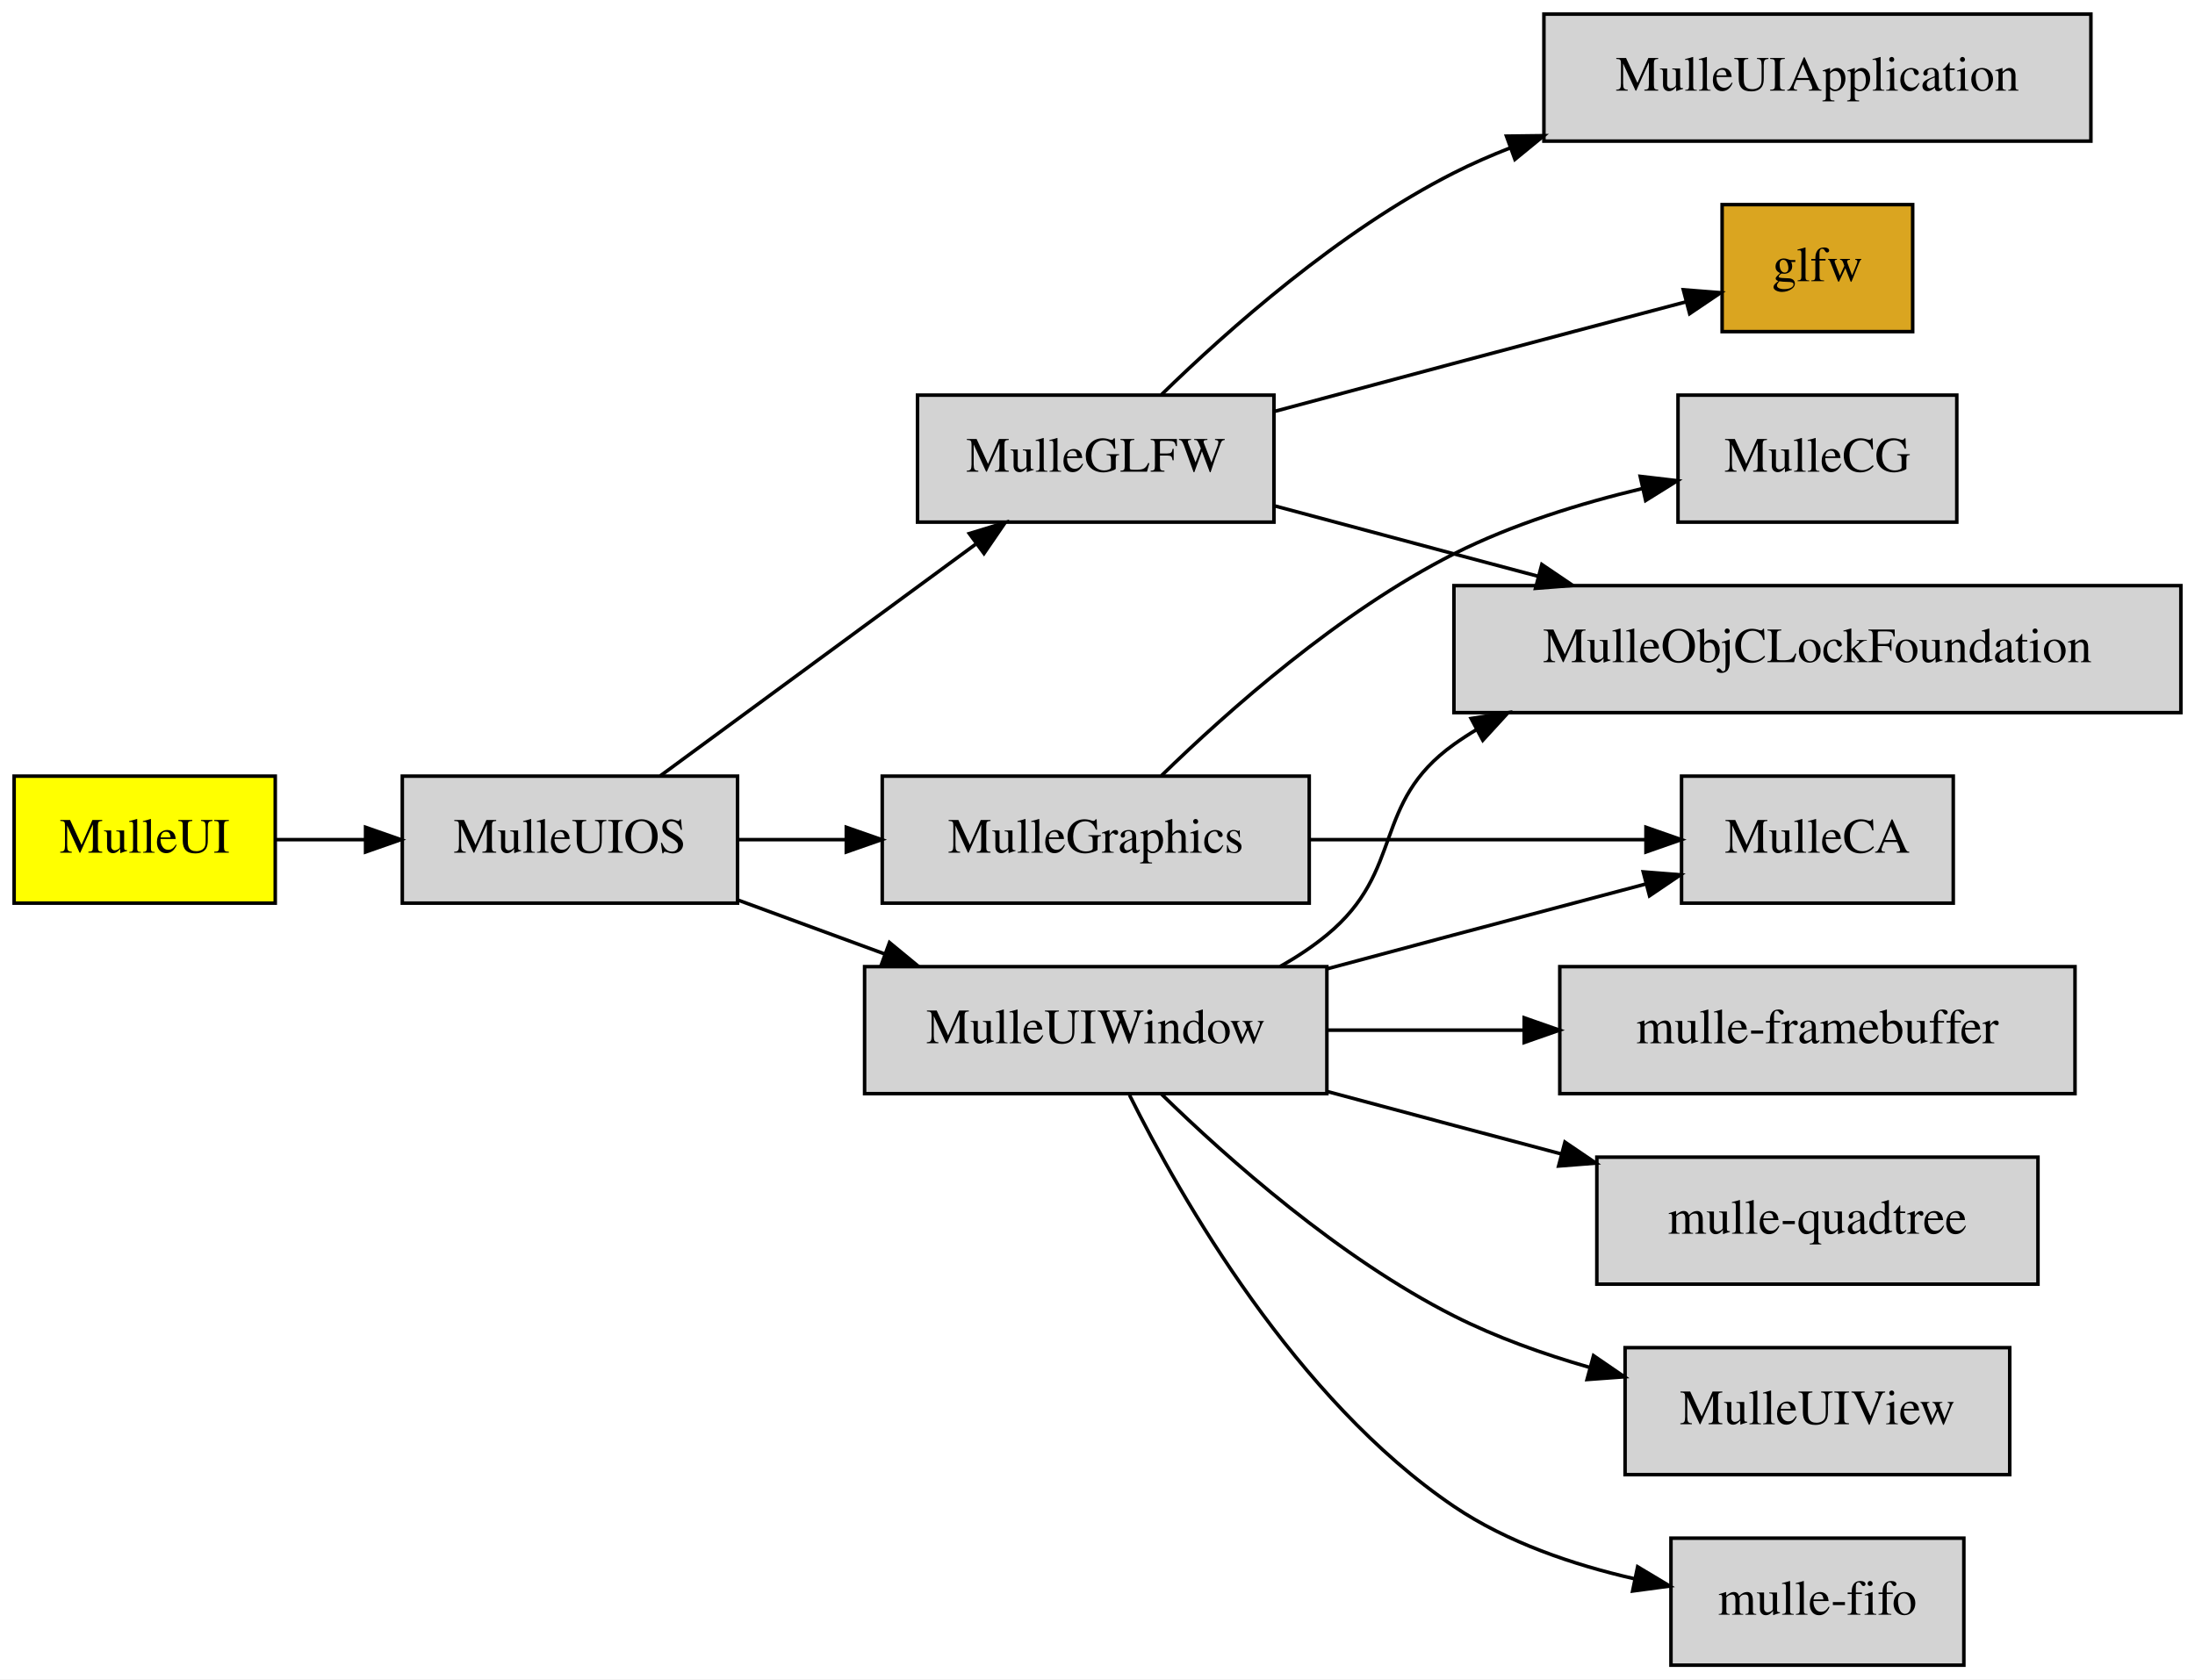
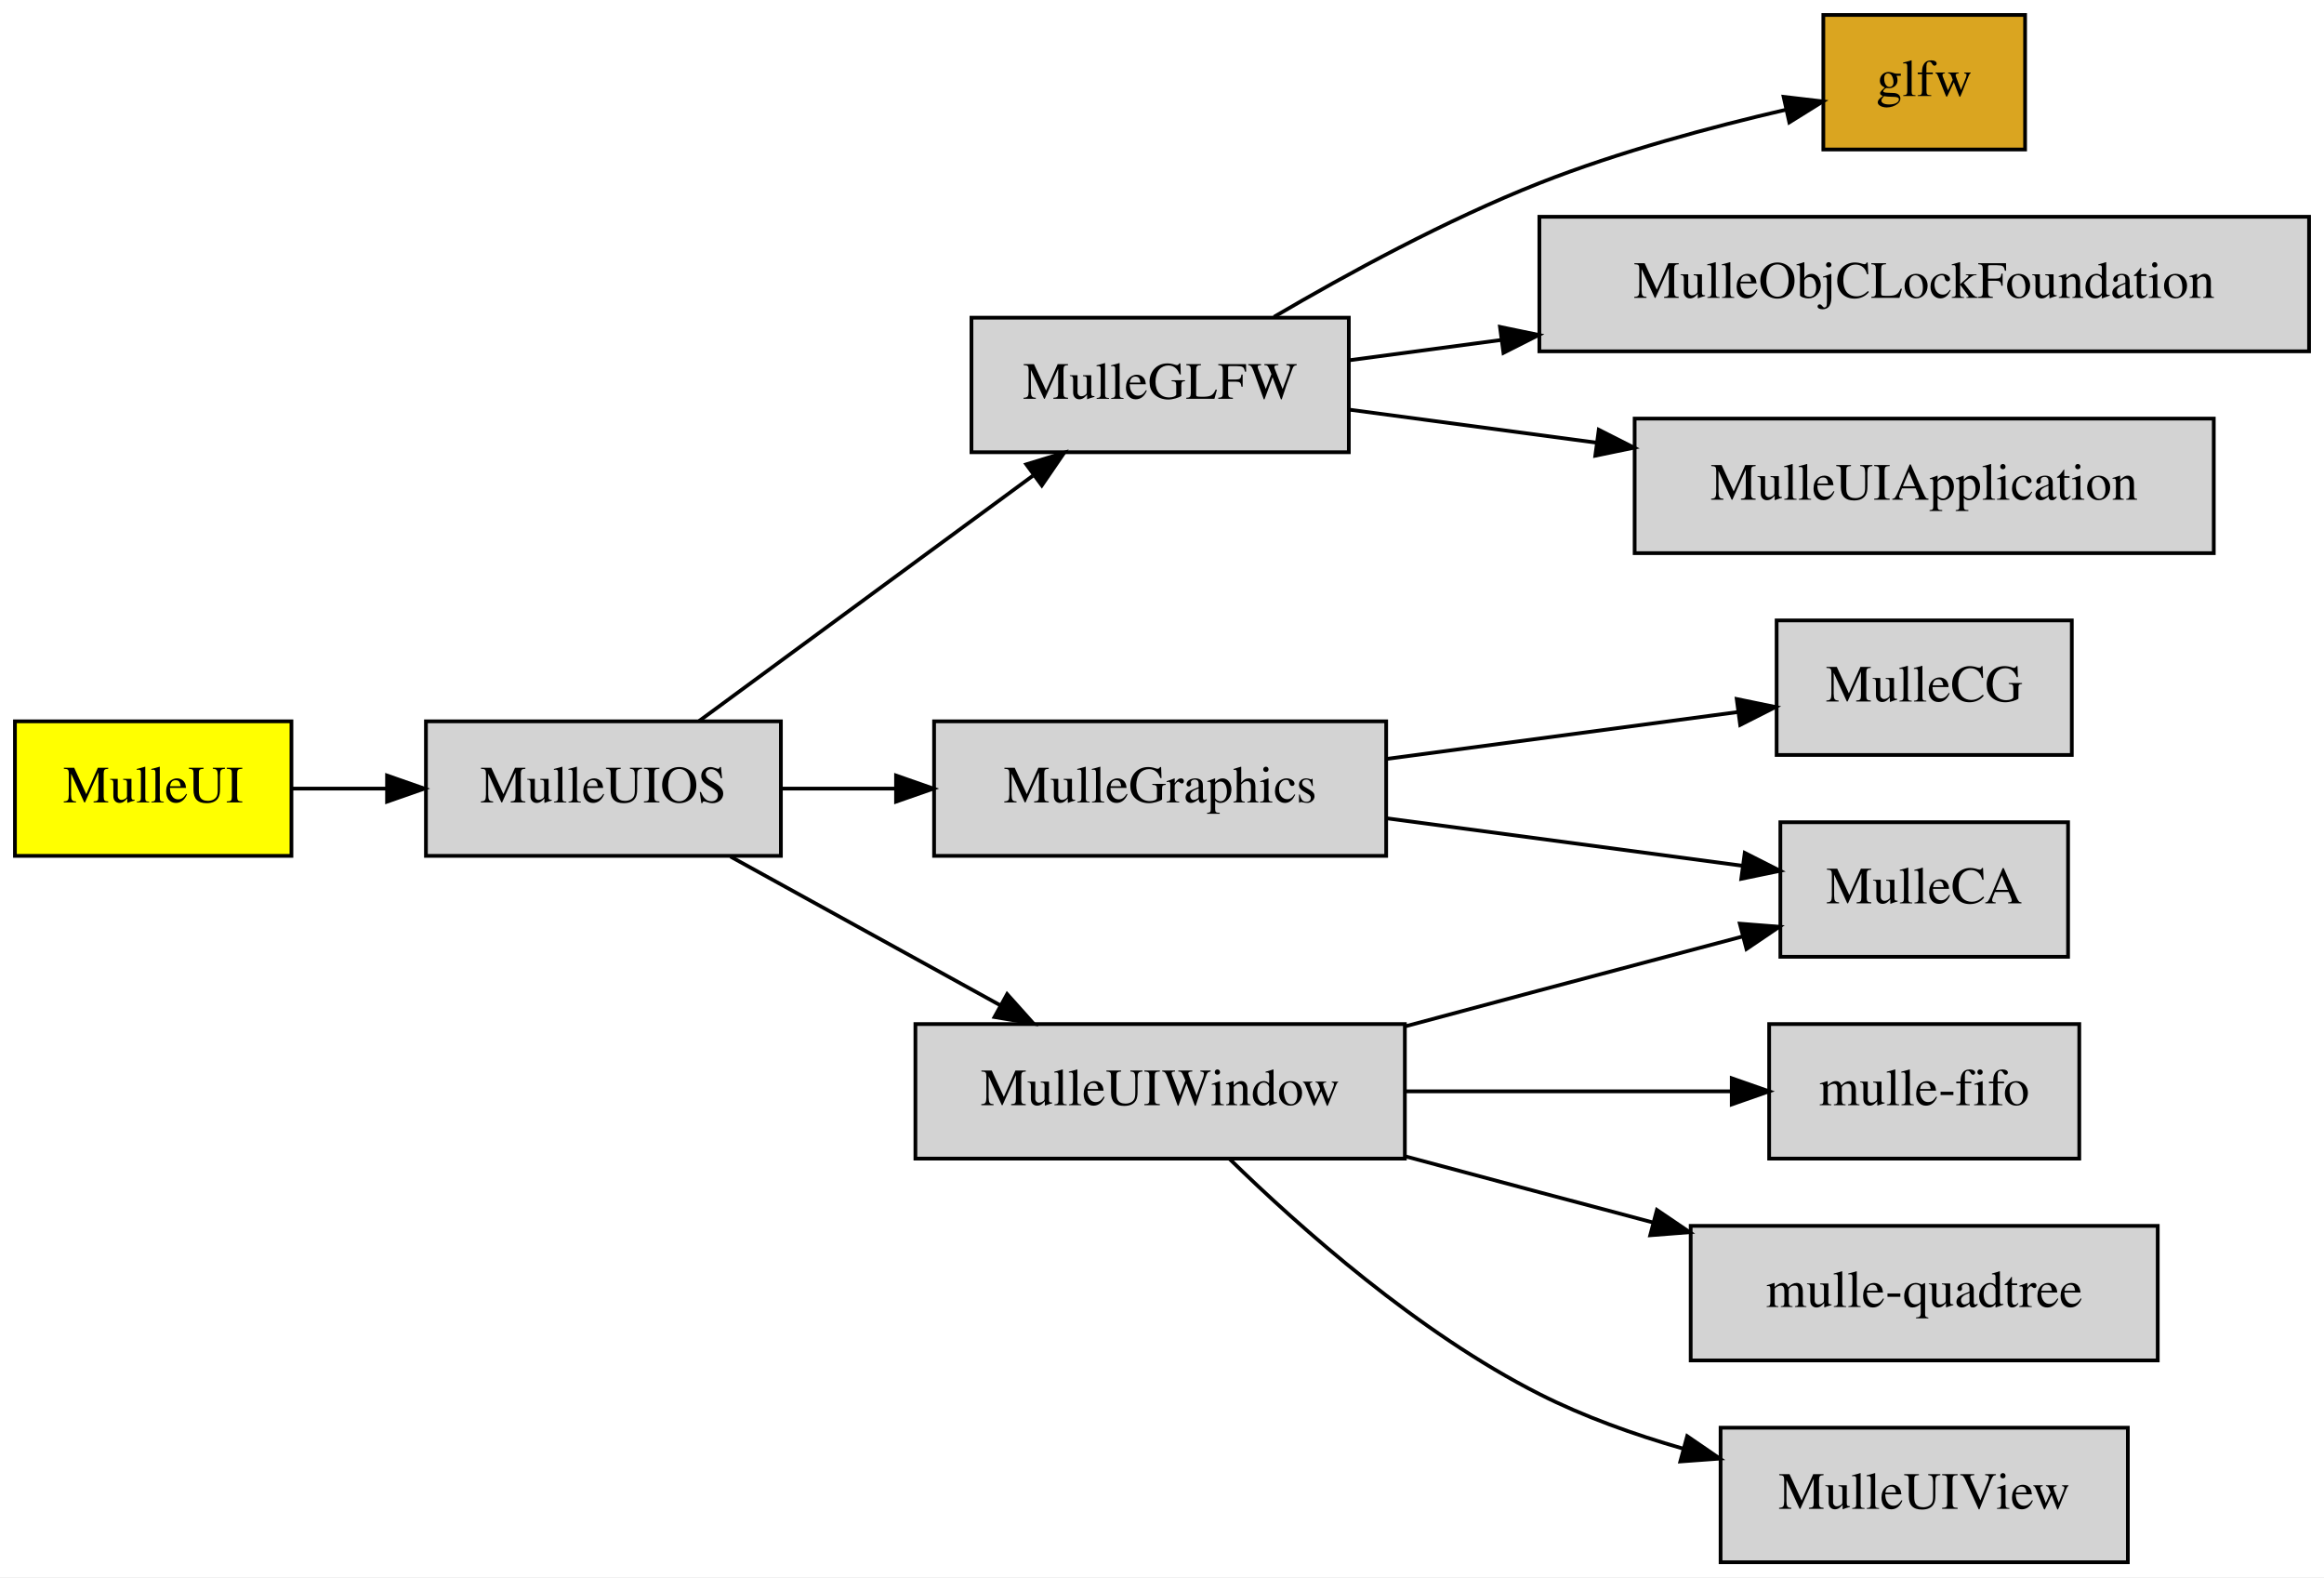
- <svg xmlns="http://www.w3.org/2000/svg" width="622pt" height="476pt" viewBox="0.00 0.00 622.00 476.00">
-   <g id="graph0" class="graph" transform="scale(1 1) rotate(0) translate(4 472)">
-     <polygon fill="white" stroke="transparent" points="-4,4 -4,-472 618,-472 618,4 -4,4" />
+ <svg xmlns="http://www.w3.org/2000/svg" width="622pt" height="422pt" viewBox="0.00 0.00 622.00 422.00">
+   <g id="graph0" class="graph" transform="scale(1 1) rotate(0) translate(4 418)">
+     <polygon fill="white" stroke="transparent" points="-4,4 -4,-418 618,-418 618,4 -4,4" />
    <g id="node1" class="node">
-       <polygon fill="yellow" stroke="black" points="74,-252 0,-252 0,-216 74,-216 74,-252" />
-       <text text-anchor="middle" x="37" y="-230.3" font-family="Times,serif" font-size="14.00">MulleUI</text>
+       <polygon fill="yellow" stroke="black" points="74,-225 0,-225 0,-189 74,-189 74,-225" />
+       <text text-anchor="middle" x="37" y="-203.3" font-family="Times,serif" font-size="14.00">MulleUI</text>
    </g>
    <g id="node9" class="node">
-       <polygon fill="lightgrey" stroke="black" points="205,-252 110,-252 110,-216 205,-216 205,-252" />
-       <text text-anchor="middle" x="157.5" y="-230.3" font-family="Times,serif" font-size="14.00">MulleUIOS</text>
+       <polygon fill="lightgrey" stroke="black" points="205,-225 110,-225 110,-189 205,-189 205,-225" />
+       <text text-anchor="middle" x="157.5" y="-203.3" font-family="Times,serif" font-size="14.00">MulleUIOS</text>
    </g>
    <g id="edge6" class="edge">
-       <path fill="none" stroke="black" d="M74.2,-234C82.22,-234 90.91,-234 99.54,-234" />
-       <polygon fill="black" stroke="black" points="99.59,-237.5 109.59,-234 99.59,-230.5 99.59,-237.5" />
+       <path fill="none" stroke="black" d="M74.2,-207C82.22,-207 90.91,-207 99.54,-207" />
+       <polygon fill="black" stroke="black" points="99.59,-210.5 109.59,-207 99.59,-203.5 99.59,-210.5" />
    </g>
    <g id="node2" class="node">
      <polygon fill="goldenrod" stroke="black" points="538,-414 484,-414 484,-378 538,-378 538,-414" />
      <text text-anchor="middle" x="511" y="-392.3" font-family="Times,serif" font-size="14.00">glfw</text>
    </g>
    <g id="node3" class="node">
-       <polygon fill="lightgrey" stroke="black" points="357,-360 256,-360 256,-324 357,-324 357,-360" />
-       <text text-anchor="middle" x="306.5" y="-338.3" font-family="Times,serif" font-size="14.00">MulleGLFW</text>
+       <polygon fill="lightgrey" stroke="black" points="357,-333 256,-333 256,-297 357,-297 357,-333" />
+       <text text-anchor="middle" x="306.5" y="-311.3" font-family="Times,serif" font-size="14.00">MulleGLFW</text>
    </g>
    <g id="edge1" class="edge">
-       <path fill="none" stroke="black" d="M357.07,-355.36C373.3,-359.72 391.42,-364.58 408,-369 429.85,-374.83 454.36,-381.32 473.87,-386.47" />
-       <polygon fill="black" stroke="black" points="473.01,-389.86 483.58,-389.03 474.8,-383.1 473.01,-389.86" />
+       <path fill="none" stroke="black" d="M336.96,-333.21C356.54,-344.7 383.13,-359.18 408,-369 429.33,-377.42 454.19,-384.06 474.02,-388.65" />
+       <polygon fill="black" stroke="black" points="473.37,-392.09 483.89,-390.86 474.9,-385.26 473.37,-392.09" />
    </g>
    <g id="node4" class="node">
-       <polygon fill="lightgrey" stroke="black" points="614,-306 408,-306 408,-270 614,-270 614,-306" />
-       <text text-anchor="middle" x="511" y="-284.3" font-family="Times,serif" font-size="14.00">MulleObjCLockFoundation</text>
+       <polygon fill="lightgrey" stroke="black" points="614,-360 408,-360 408,-324 614,-324 614,-360" />
+       <text text-anchor="middle" x="511" y="-338.3" font-family="Times,serif" font-size="14.00">MulleObjCLockFoundation</text>
    </g>
    <g id="edge2" class="edge">
-       <path fill="none" stroke="black" d="M357.07,-328.64C373.3,-324.28 391.42,-319.42 408,-315 415.74,-312.94 423.81,-310.79 431.87,-308.65" />
-       <polygon fill="black" stroke="black" points="432.91,-311.99 441.68,-306.05 431.12,-305.23 432.91,-311.99" />
+       <path fill="none" stroke="black" d="M357.04,-321.6C369.59,-323.28 383.6,-325.15 397.9,-327.05" />
+       <polygon fill="black" stroke="black" points="397.46,-330.53 407.84,-328.38 398.39,-323.59 397.46,-330.53" />
    </g>
    <g id="node5" class="node">
-       <polygon fill="lightgrey" stroke="black" points="588.5,-468 433.5,-468 433.5,-432 588.5,-432 588.5,-468" />
-       <text text-anchor="middle" x="511" y="-446.3" font-family="Times,serif" font-size="14.00">MulleUIApplication</text>
+       <polygon fill="lightgrey" stroke="black" points="588.5,-306 433.5,-306 433.5,-270 588.5,-270 588.5,-306" />
+       <text text-anchor="middle" x="511" y="-284.3" font-family="Times,serif" font-size="14.00">MulleUIApplication</text>
    </g>
    <g id="edge3" class="edge">
-       <path fill="none" stroke="black" d="M325.1,-360.11C343.97,-378.52 375.61,-406.61 408,-423 413.13,-425.6 418.54,-427.96 424.07,-430.12" />
-       <polygon fill="black" stroke="black" points="422.89,-433.41 433.49,-433.54 425.29,-426.83 422.89,-433.41" />
+       <path fill="none" stroke="black" d="M357.04,-308.4C377.03,-305.73 400.7,-302.57 423.37,-299.55" />
+       <polygon fill="black" stroke="black" points="423.9,-303.01 433.35,-298.22 422.97,-296.07 423.9,-303.01" />
    </g>
    <g id="node6" class="node">
-       <polygon fill="lightgrey" stroke="black" points="367,-252 246,-252 246,-216 367,-216 367,-252" />
-       <text text-anchor="middle" x="306.5" y="-230.3" font-family="Times,serif" font-size="14.00">MulleGraphics</text>
+       <polygon fill="lightgrey" stroke="black" points="367,-225 246,-225 246,-189 367,-189 367,-225" />
+       <text text-anchor="middle" x="306.5" y="-203.3" font-family="Times,serif" font-size="14.00">MulleGraphics</text>
    </g>
    <g id="node7" class="node">
-       <polygon fill="lightgrey" stroke="black" points="549.5,-252 472.5,-252 472.5,-216 549.5,-216 549.5,-252" />
-       <text text-anchor="middle" x="511" y="-230.3" font-family="Times,serif" font-size="14.00">MulleCA</text>
+       <polygon fill="lightgrey" stroke="black" points="549.5,-198 472.5,-198 472.5,-162 549.5,-162 549.5,-198" />
+       <text text-anchor="middle" x="511" y="-176.3" font-family="Times,serif" font-size="14.00">MulleCA</text>
    </g>
    <g id="edge4" class="edge">
-       <path fill="none" stroke="black" d="M367.16,-234C397.5,-234 433.87,-234 462.32,-234" />
-       <polygon fill="black" stroke="black" points="462.42,-237.5 472.42,-234 462.42,-230.5 462.42,-237.5" />
+       <path fill="none" stroke="black" d="M367.16,-199.05C397.5,-195 433.87,-190.15 462.32,-186.36" />
+       <polygon fill="black" stroke="black" points="462.97,-189.8 472.42,-185.01 462.04,-182.86 462.97,-189.8" />
    </g>
    <g id="node8" class="node">
-       <polygon fill="lightgrey" stroke="black" points="550.5,-360 471.5,-360 471.5,-324 550.5,-324 550.5,-360" />
-       <text text-anchor="middle" x="511" y="-338.3" font-family="Times,serif" font-size="14.00">MulleCG</text>
+       <polygon fill="lightgrey" stroke="black" points="550.5,-252 471.5,-252 471.5,-216 550.5,-216 550.5,-252" />
+       <text text-anchor="middle" x="511" y="-230.3" font-family="Times,serif" font-size="14.00">MulleCG</text>
    </g>
    <g id="edge5" class="edge">
-       <path fill="none" stroke="black" d="M325.1,-252.11C343.97,-270.52 375.61,-298.61 408,-315 424.53,-323.37 443.92,-329.34 461.33,-333.5" />
-       <polygon fill="black" stroke="black" points="460.79,-336.97 471.32,-335.74 462.33,-330.14 460.79,-336.97" />
+       <path fill="none" stroke="black" d="M367.16,-214.95C397.09,-218.94 432.88,-223.72 461.15,-227.49" />
+       <polygon fill="black" stroke="black" points="460.82,-230.97 471.2,-228.83 461.75,-224.04 460.82,-230.97" />
    </g>
    <g id="edge7" class="edge">
-       <path fill="none" stroke="black" d="M183.1,-252.08C207.59,-270.07 245.32,-297.79 272.42,-317.7" />
-       <polygon fill="black" stroke="black" points="270.68,-320.76 280.82,-323.86 274.83,-315.12 270.68,-320.76" />
+       <path fill="none" stroke="black" d="M183.1,-225.08C207.59,-243.07 245.32,-270.79 272.42,-290.7" />
+       <polygon fill="black" stroke="black" points="270.68,-293.76 280.82,-296.86 274.83,-288.12 270.68,-293.76" />
    </g>
    <g id="edge8" class="edge">
-       <path fill="none" stroke="black" d="M205.01,-234C214.73,-234 225.17,-234 235.52,-234" />
-       <polygon fill="black" stroke="black" points="235.82,-237.5 245.82,-234 235.82,-230.5 235.82,-237.5" />
+       <path fill="none" stroke="black" d="M205.01,-207C214.73,-207 225.17,-207 235.52,-207" />
+       <polygon fill="black" stroke="black" points="235.82,-210.5 245.82,-207 235.82,-203.5 235.82,-210.5" />
    </g>
    <g id="node10" class="node">
-       <polygon fill="lightgrey" stroke="black" points="372,-198 241,-198 241,-162 372,-162 372,-198" />
-       <text text-anchor="middle" x="306.5" y="-176.3" font-family="Times,serif" font-size="14.00">MulleUIWindow</text>
+       <polygon fill="lightgrey" stroke="black" points="372,-144 241,-144 241,-108 372,-108 372,-144" />
+       <text text-anchor="middle" x="306.5" y="-122.3" font-family="Times,serif" font-size="14.00">MulleUIWindow</text>
    </g>
    <g id="edge9" class="edge">
-       <path fill="none" stroke="black" d="M205.01,-216.91C218.27,-212.04 232.89,-206.67 246.77,-201.57" />
-       <polygon fill="black" stroke="black" points="248.06,-204.83 256.24,-198.09 245.65,-198.26 248.06,-204.83" />
+       <path fill="none" stroke="black" d="M191.49,-188.82C212.86,-177.05 240.88,-161.61 263.79,-148.98" />
+       <polygon fill="black" stroke="black" points="265.55,-152.01 272.62,-144.12 262.17,-145.88 265.55,-152.01" />
+     </g>
+     <g id="edge10" class="edge">
+       <path fill="none" stroke="black" d="M372.1,-143.39C384.03,-146.59 396.39,-149.9 408,-153 425.75,-157.73 445.26,-162.9 462.41,-167.44" />
+       <polygon fill="black" stroke="black" points="461.65,-170.86 472.21,-170.03 463.43,-164.09 461.65,-170.86" />
+     </g>
+     <g id="node11" class="node">
+       <polygon fill="lightgrey" stroke="black" points="552.5,-144 469.5,-144 469.5,-108 552.5,-108 552.5,-144" />
+       <text text-anchor="middle" x="511" y="-122.3" font-family="Times,serif" font-size="14.00">mulle-fifo</text>
+     </g>
+     <g id="edge11" class="edge">
+       <path fill="none" stroke="black" d="M372.13,-126C400.33,-126 432.92,-126 459.32,-126" />
+       <polygon fill="black" stroke="black" points="459.49,-129.5 469.49,-126 459.49,-122.5 459.49,-129.5" />
+     </g>
+     <g id="node12" class="node">
+       <polygon fill="lightgrey" stroke="black" points="573.5,-90 448.5,-90 448.5,-54 573.5,-54 573.5,-90" />
+       <text text-anchor="middle" x="511" y="-68.3" font-family="Times,serif" font-size="14.00">mulle-quadtree</text>
+     </g>
+     <g id="edge12" class="edge">
+       <path fill="none" stroke="black" d="M372.1,-108.61C384.03,-105.41 396.39,-102.1 408,-99 417.86,-96.37 428.26,-93.61 438.49,-90.89" />
+       <polygon fill="black" stroke="black" points="439.46,-94.26 448.23,-88.31 437.67,-87.49 439.46,-94.26" />
+     </g>
+     <g id="node13" class="node">
+       <polygon fill="lightgrey" stroke="black" points="565.5,-36 456.5,-36 456.5,0 565.5,0 565.5,-36" />
+       <text text-anchor="middle" x="511" y="-14.3" font-family="Times,serif" font-size="14.00">MulleUIView</text>
    </g>
    <g id="edge13" class="edge">
-       <path fill="none" stroke="black" d="M358.79,-198.07C363.48,-200.71 367.97,-203.68 372,-207 394.25,-225.35 384.54,-244.22 408,-261 410.09,-262.49 412.25,-263.9 414.47,-265.23" />
-       <polygon fill="black" stroke="black" points="412.87,-268.34 423.33,-269.99 416.18,-262.18 412.87,-268.34" />
-     </g>
-     <g id="edge10" class="edge">
-       <path fill="none" stroke="black" d="M372.1,-197.39C384.03,-200.59 396.39,-203.9 408,-207 425.75,-211.73 445.26,-216.9 462.41,-221.44" />
-       <polygon fill="black" stroke="black" points="461.65,-224.86 472.21,-224.03 463.43,-218.09 461.65,-224.86" />
-     </g>
-     <g id="node11" class="node">
-       <polygon fill="lightgrey" stroke="black" points="552.5,-36 469.5,-36 469.5,0 552.5,0 552.5,-36" />
-       <text text-anchor="middle" x="511" y="-14.3" font-family="Times,serif" font-size="14.00">mulle-fifo</text>
-     </g>
-     <g id="edge11" class="edge">
-       <path fill="none" stroke="black" d="M316.07,-161.6C330.68,-132.3 363.23,-75.29 408,-45 423.09,-34.79 441.86,-28.44 459.16,-24.49" />
-       <polygon fill="black" stroke="black" points="460.06,-27.88 469.14,-22.43 458.64,-21.02 460.06,-27.88" />
-     </g>
-     <g id="node12" class="node">
-       <polygon fill="lightgrey" stroke="black" points="584,-198 438,-198 438,-162 584,-162 584,-198" />
-       <text text-anchor="middle" x="511" y="-176.3" font-family="Times,serif" font-size="14.00">mulle-framebuffer</text>
-     </g>
-     <g id="edge12" class="edge">
-       <path fill="none" stroke="black" d="M372.13,-180C389.81,-180 409.2,-180 427.72,-180" />
-       <polygon fill="black" stroke="black" points="427.91,-183.5 437.91,-180 427.91,-176.5 427.91,-183.5" />
-     </g>
-     <g id="node13" class="node">
-       <polygon fill="lightgrey" stroke="black" points="573.5,-144 448.5,-144 448.5,-108 573.5,-108 573.5,-144" />
-       <text text-anchor="middle" x="511" y="-122.3" font-family="Times,serif" font-size="14.00">mulle-quadtree</text>
-     </g>
-     <g id="edge14" class="edge">
-       <path fill="none" stroke="black" d="M372.1,-162.61C384.03,-159.41 396.39,-156.1 408,-153 417.86,-150.37 428.26,-147.61 438.49,-144.89" />
-       <polygon fill="black" stroke="black" points="439.46,-148.26 448.23,-142.31 437.67,-141.49 439.46,-148.26" />
-     </g>
-     <g id="node14" class="node">
-       <polygon fill="lightgrey" stroke="black" points="565.5,-90 456.5,-90 456.5,-54 565.5,-54 565.5,-90" />
-       <text text-anchor="middle" x="511" y="-68.3" font-family="Times,serif" font-size="14.00">MulleUIView</text>
-     </g>
-     <g id="edge15" class="edge">
-       <path fill="none" stroke="black" d="M325.1,-161.89C343.97,-143.48 375.61,-115.39 408,-99 419.92,-92.97 433.32,-88.18 446.4,-84.42" />
-       <polygon fill="black" stroke="black" points="447.56,-87.73 456.3,-81.74 445.73,-80.97 447.56,-87.73" />
+       <path fill="none" stroke="black" d="M325.1,-107.89C343.97,-89.48 375.61,-61.39 408,-45 419.92,-38.97 433.32,-34.18 446.4,-30.42" />
+       <polygon fill="black" stroke="black" points="447.56,-33.73 456.3,-27.74 445.73,-26.97 447.56,-33.73" />
    </g>
  </g>
</svg>
